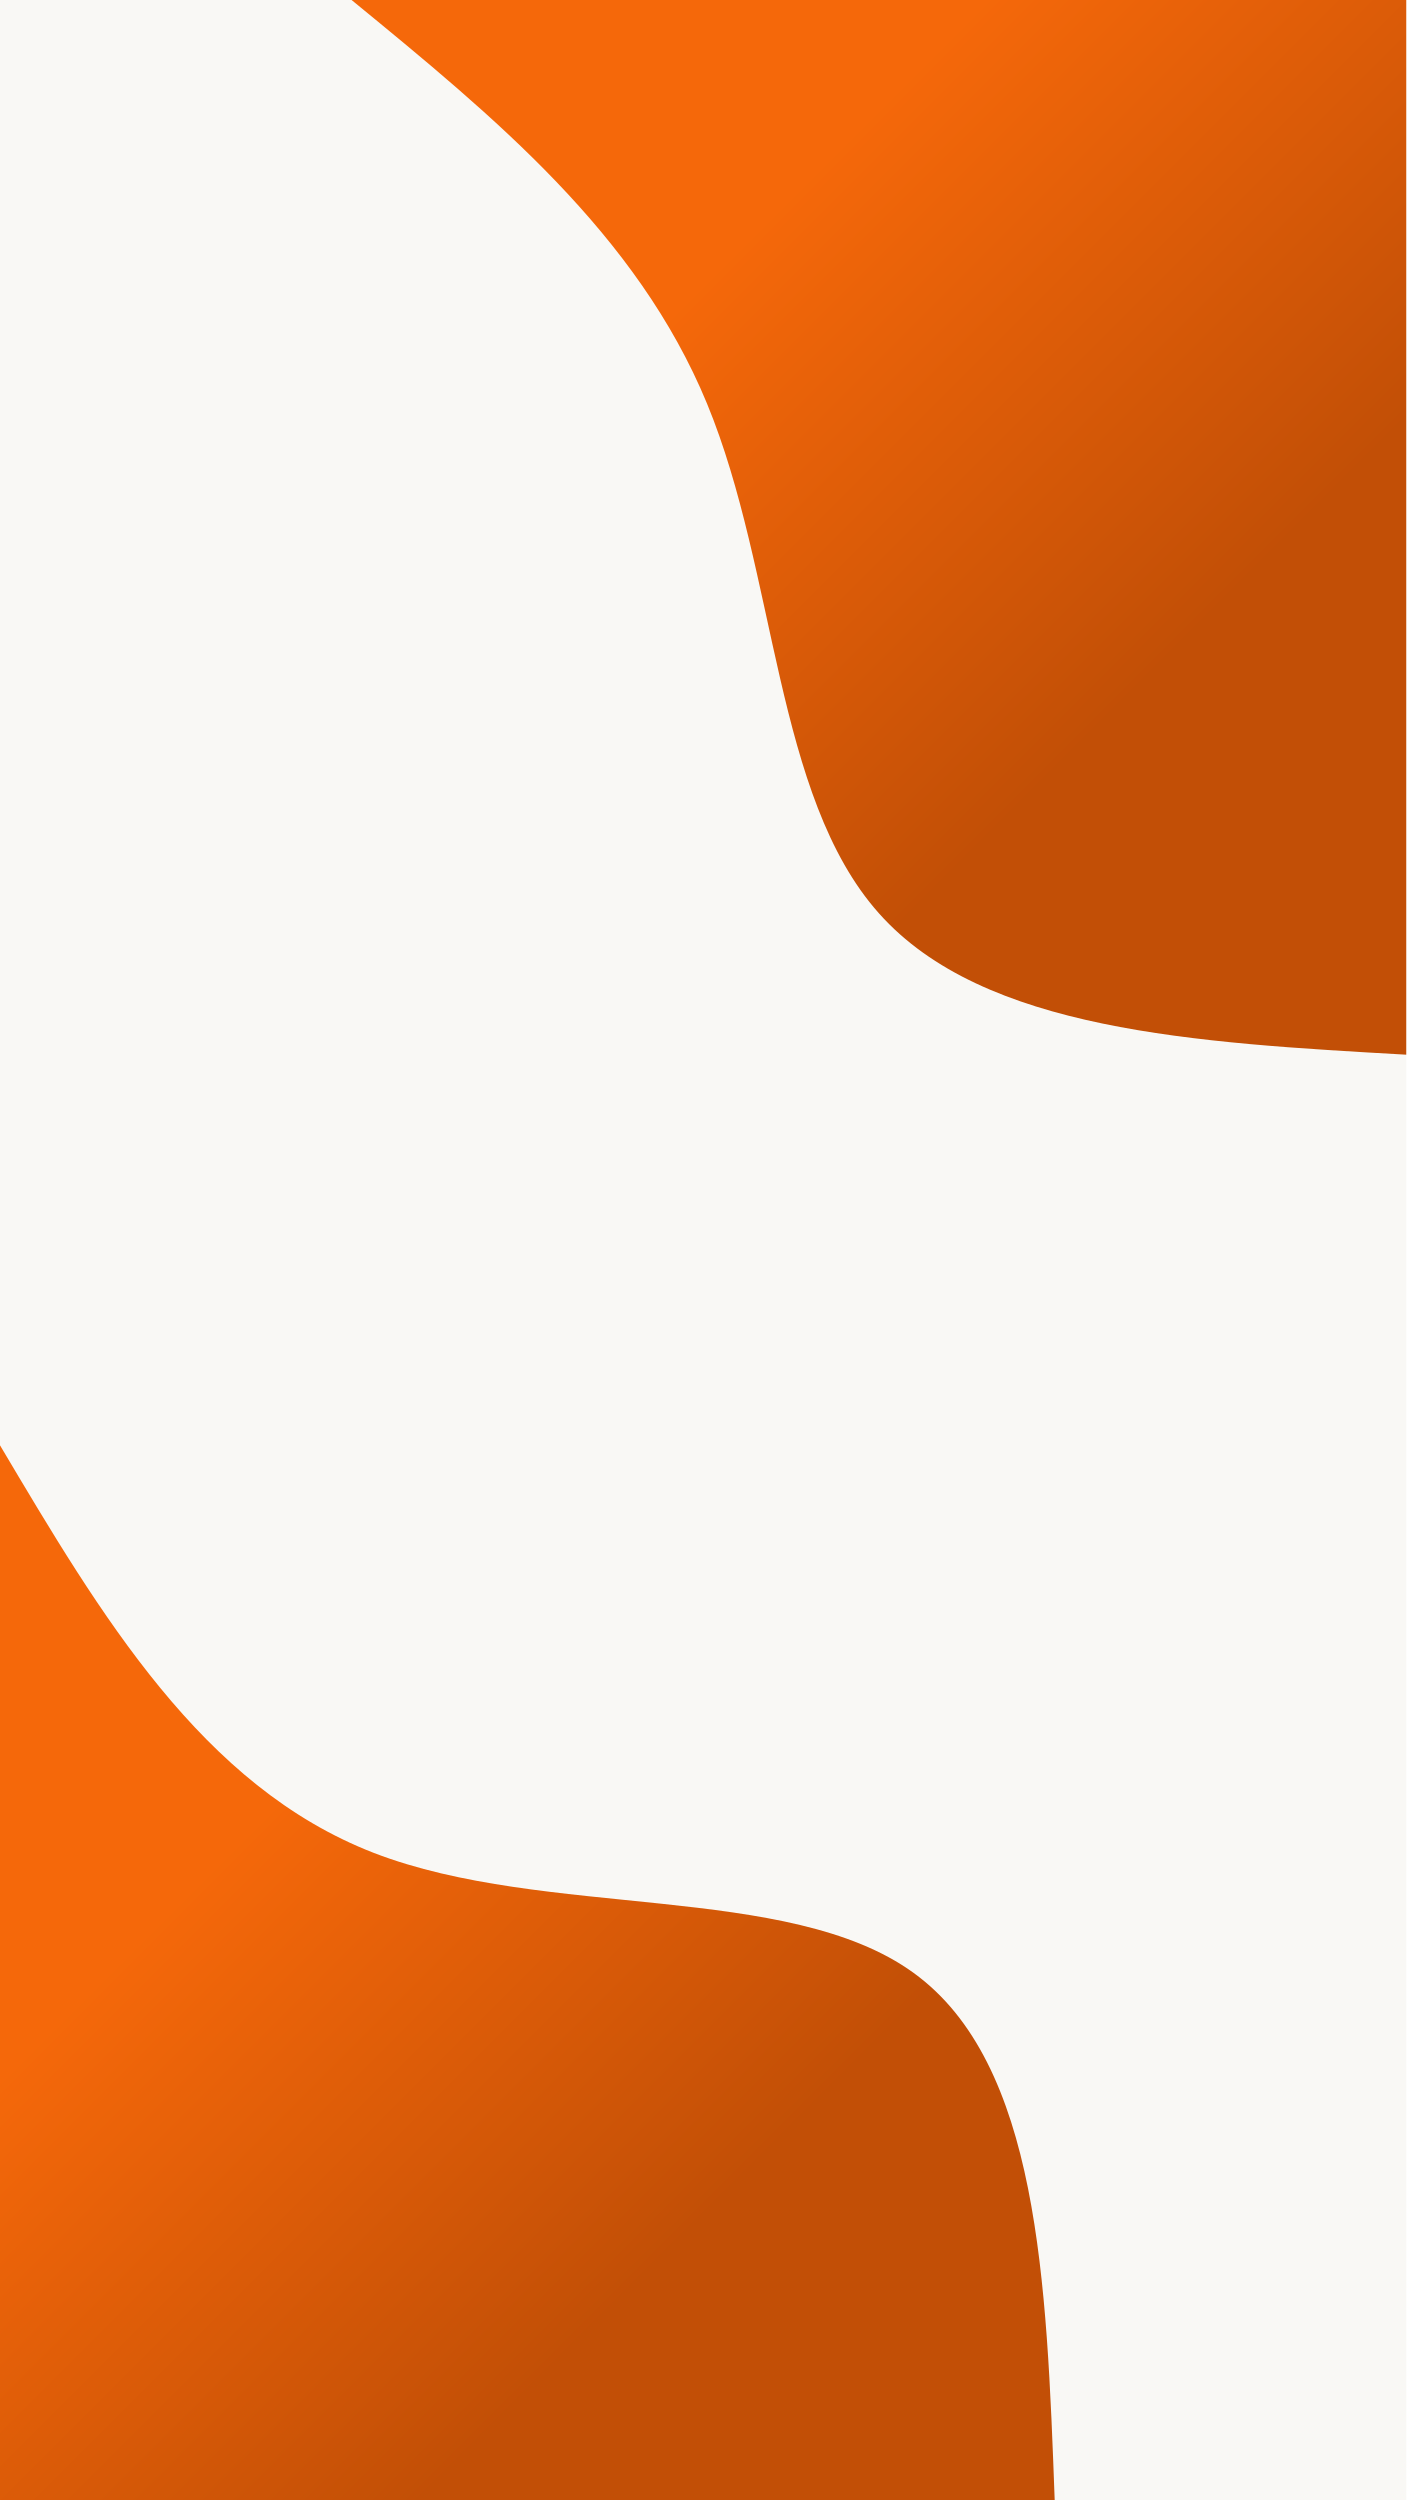
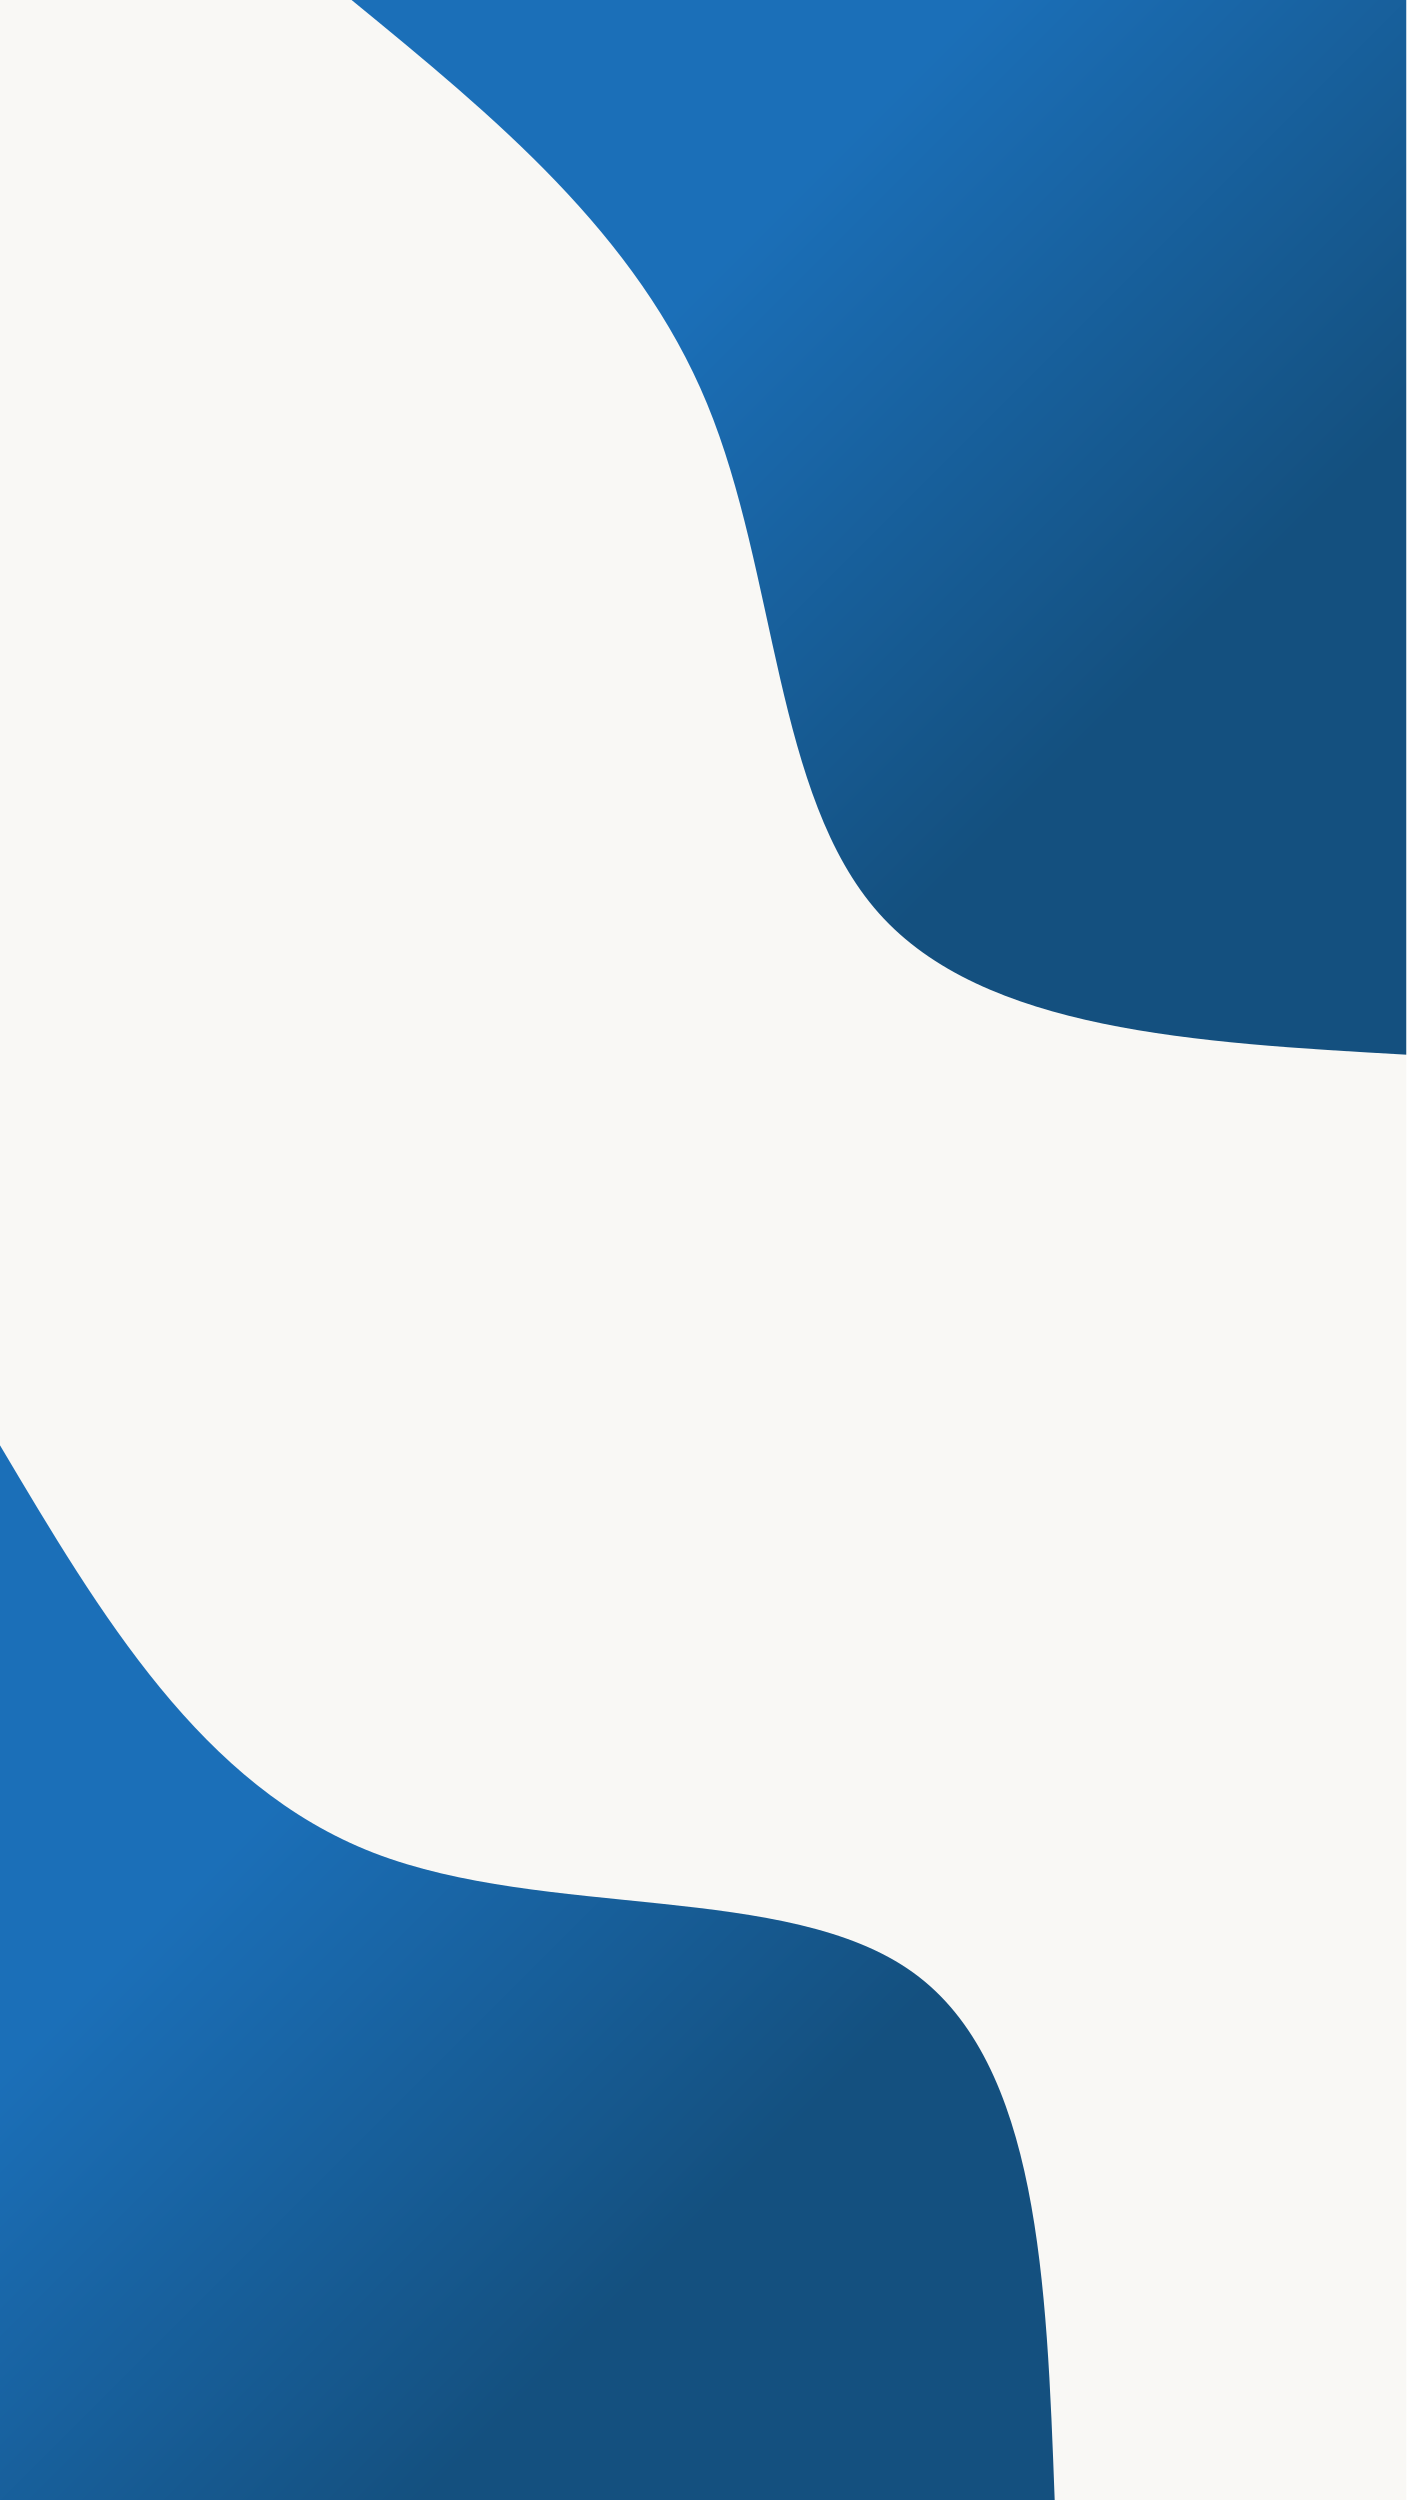
<svg xmlns="http://www.w3.org/2000/svg" id="visual" viewBox="0 0 540 960" width="540" height="960" version="1.1">
  <rect x="0" y="0" width="540" height="960" fill="#F9F8F5" />
  <defs>
    <linearGradient id="grad1_0" x1="0%" y1="0%" x2="100%" y2="100%">
-       <stop offset="30%" stop-color="#F5680A" stop-opacity="1" />
-       <stop offset="70%" stop-color="#C24F06" stop-opacity="1" />
+       <stop offset="30%" stop-color="#1B6FB8" stop-opacity="1" />
+       <stop offset="70%" stop-color="#14507F" stop-opacity="1" />
    </linearGradient>
  </defs>
  <defs>
    <linearGradient id="grad2_0" x1="0%" y1="0%" x2="100%" y2="100%">
-       <stop offset="30%" stop-color="#F5680A" stop-opacity="1" />
-       <stop offset="70%" stop-color="#C24F06" stop-opacity="1" />
+       <stop offset="30%" stop-color="#1B6FB8" stop-opacity="1" />
+       <stop offset="70%" stop-color="#14507F" stop-opacity="1" />
    </linearGradient>
  </defs>
  <g transform="translate(540, 0)">
    <path d="M0 405C-81.2 400.4 -162.4 395.8 -202.5 350.7C-242.6 305.7 -241.6 220.2 -268.5 155C-295.4 89.8 -350.2 44.9 -405 0L0 0Z" fill="url(#grad1_0)" />
  </g>
  <g transform="translate(0, 960)">
    <path d="M0 -405C38.8 -339.6 77.5 -274.1 143.5 -248.5C209.5 -223 302.6 -237.3 350.7 -202.5C398.9 -167.7 401.9 -83.9 405 0L0 0Z" fill="url(#grad2_0)" />
  </g>
</svg>
